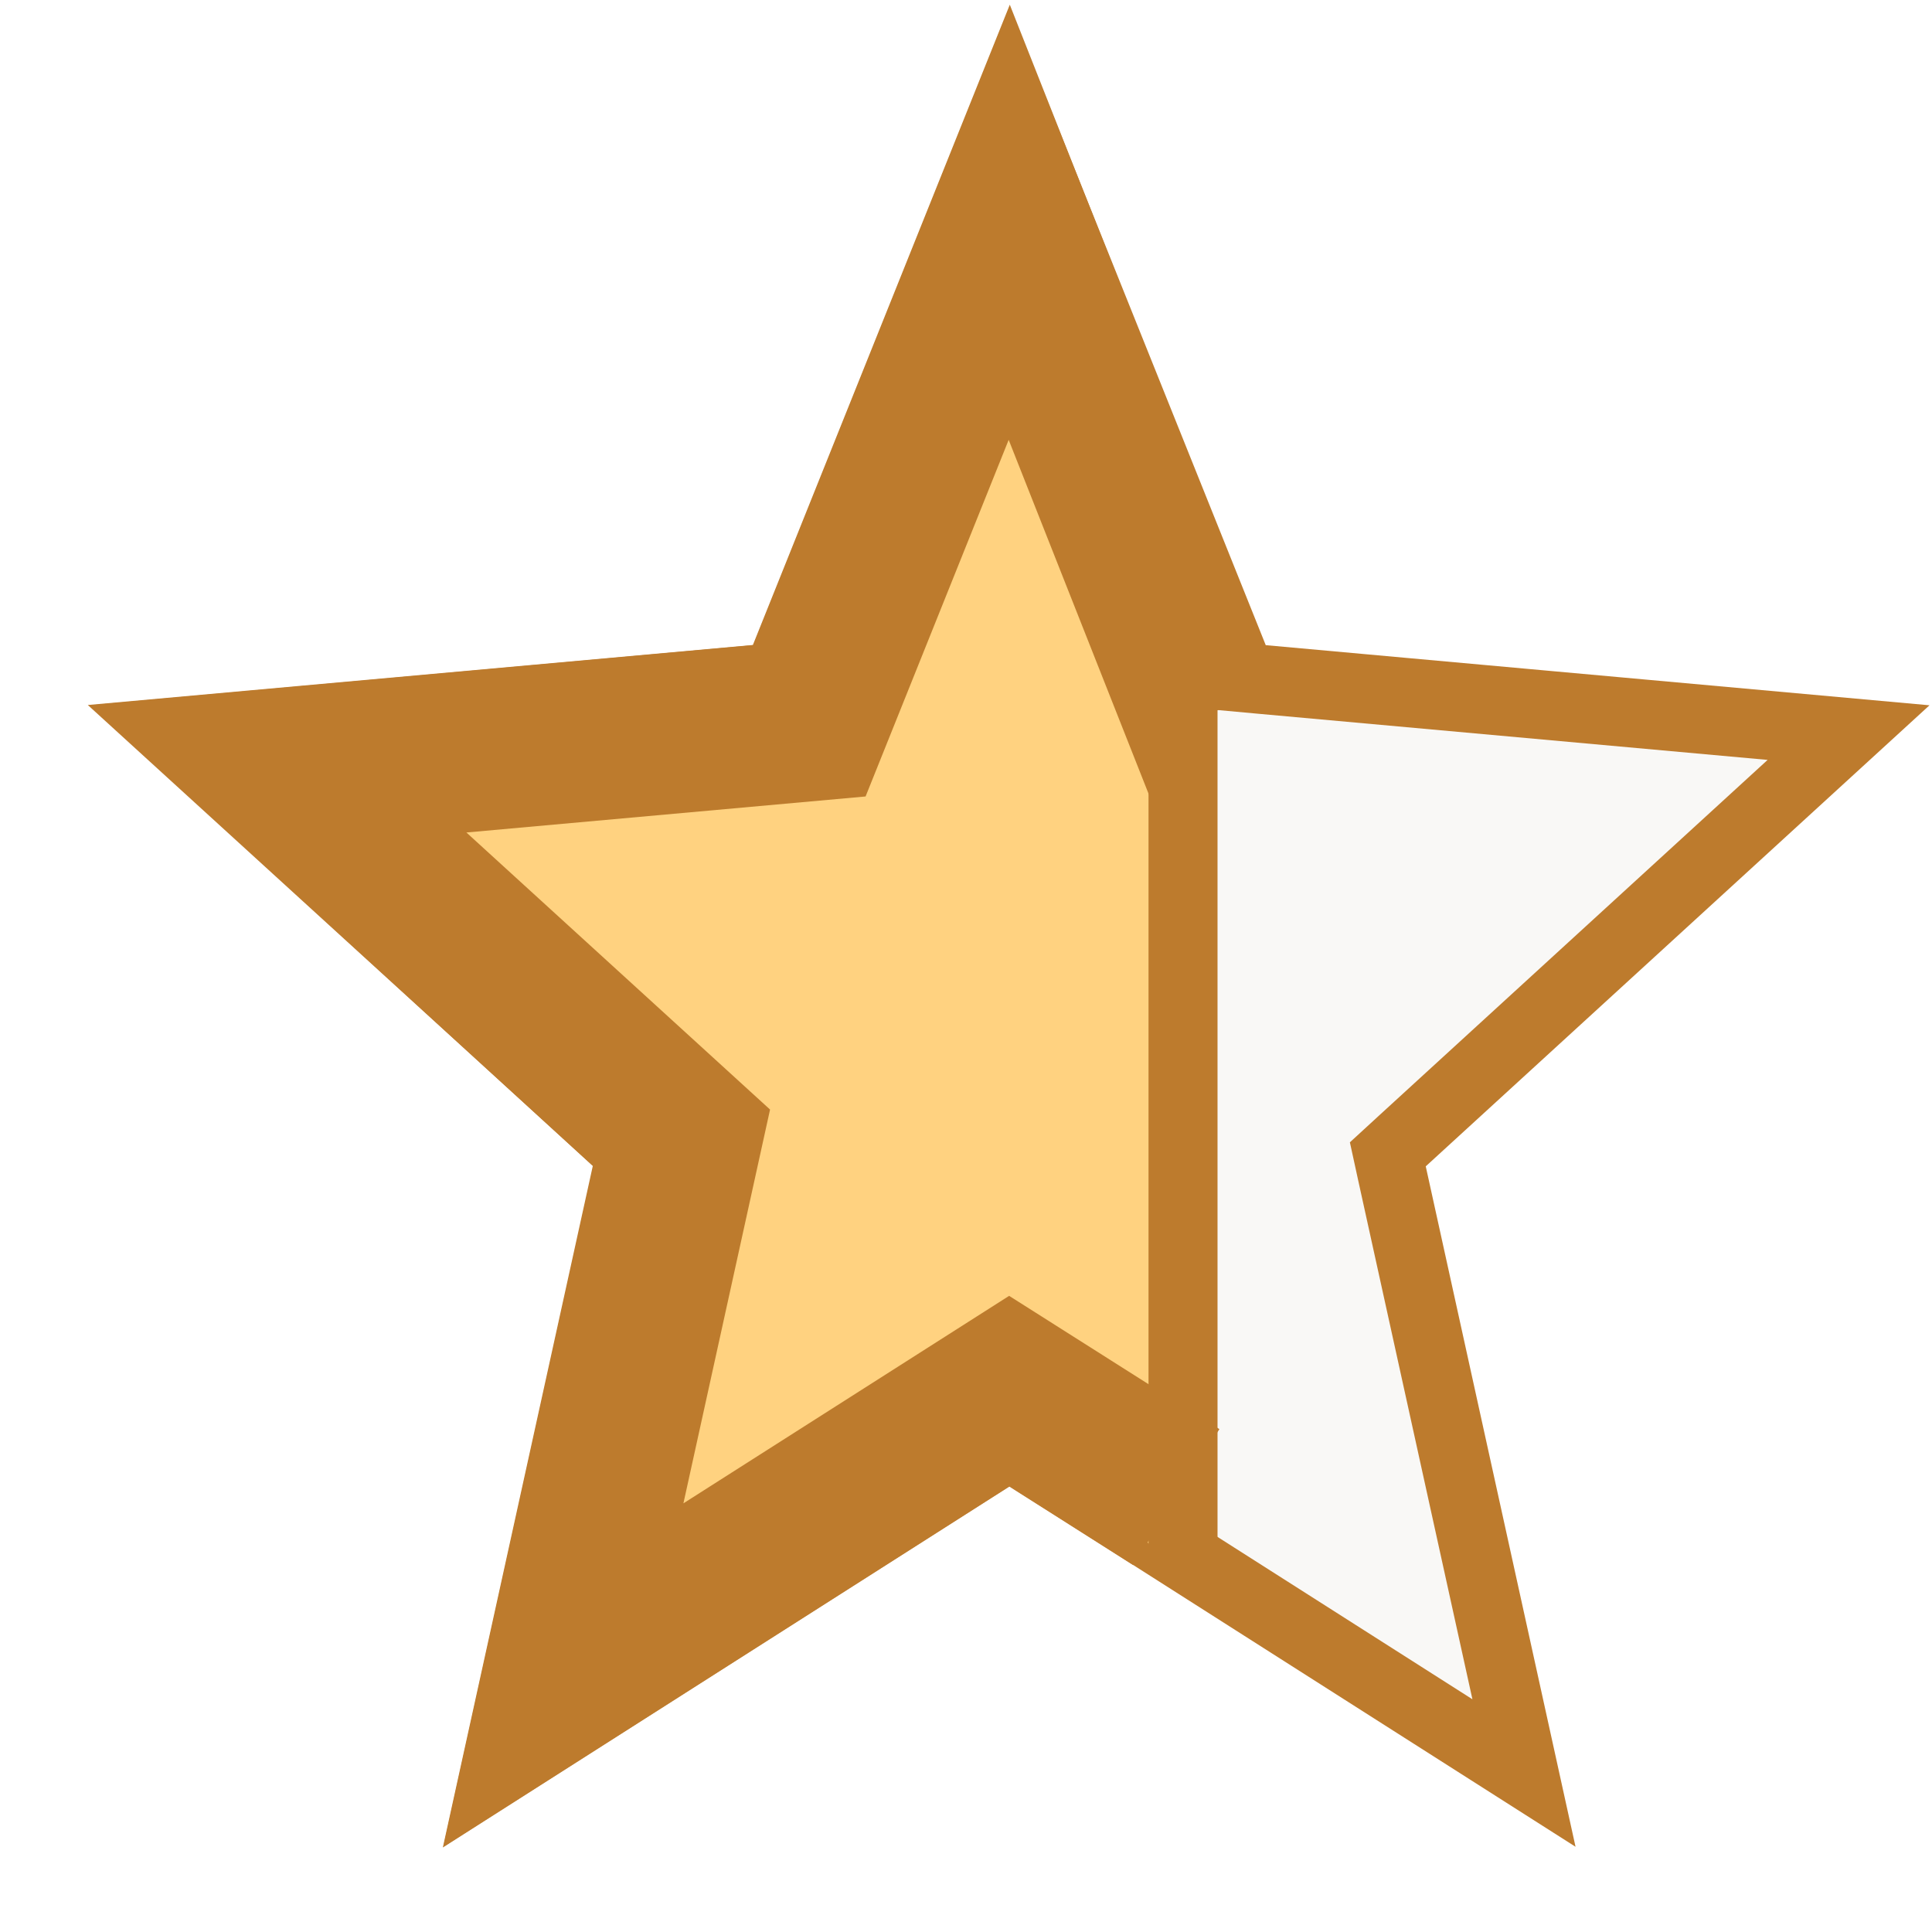
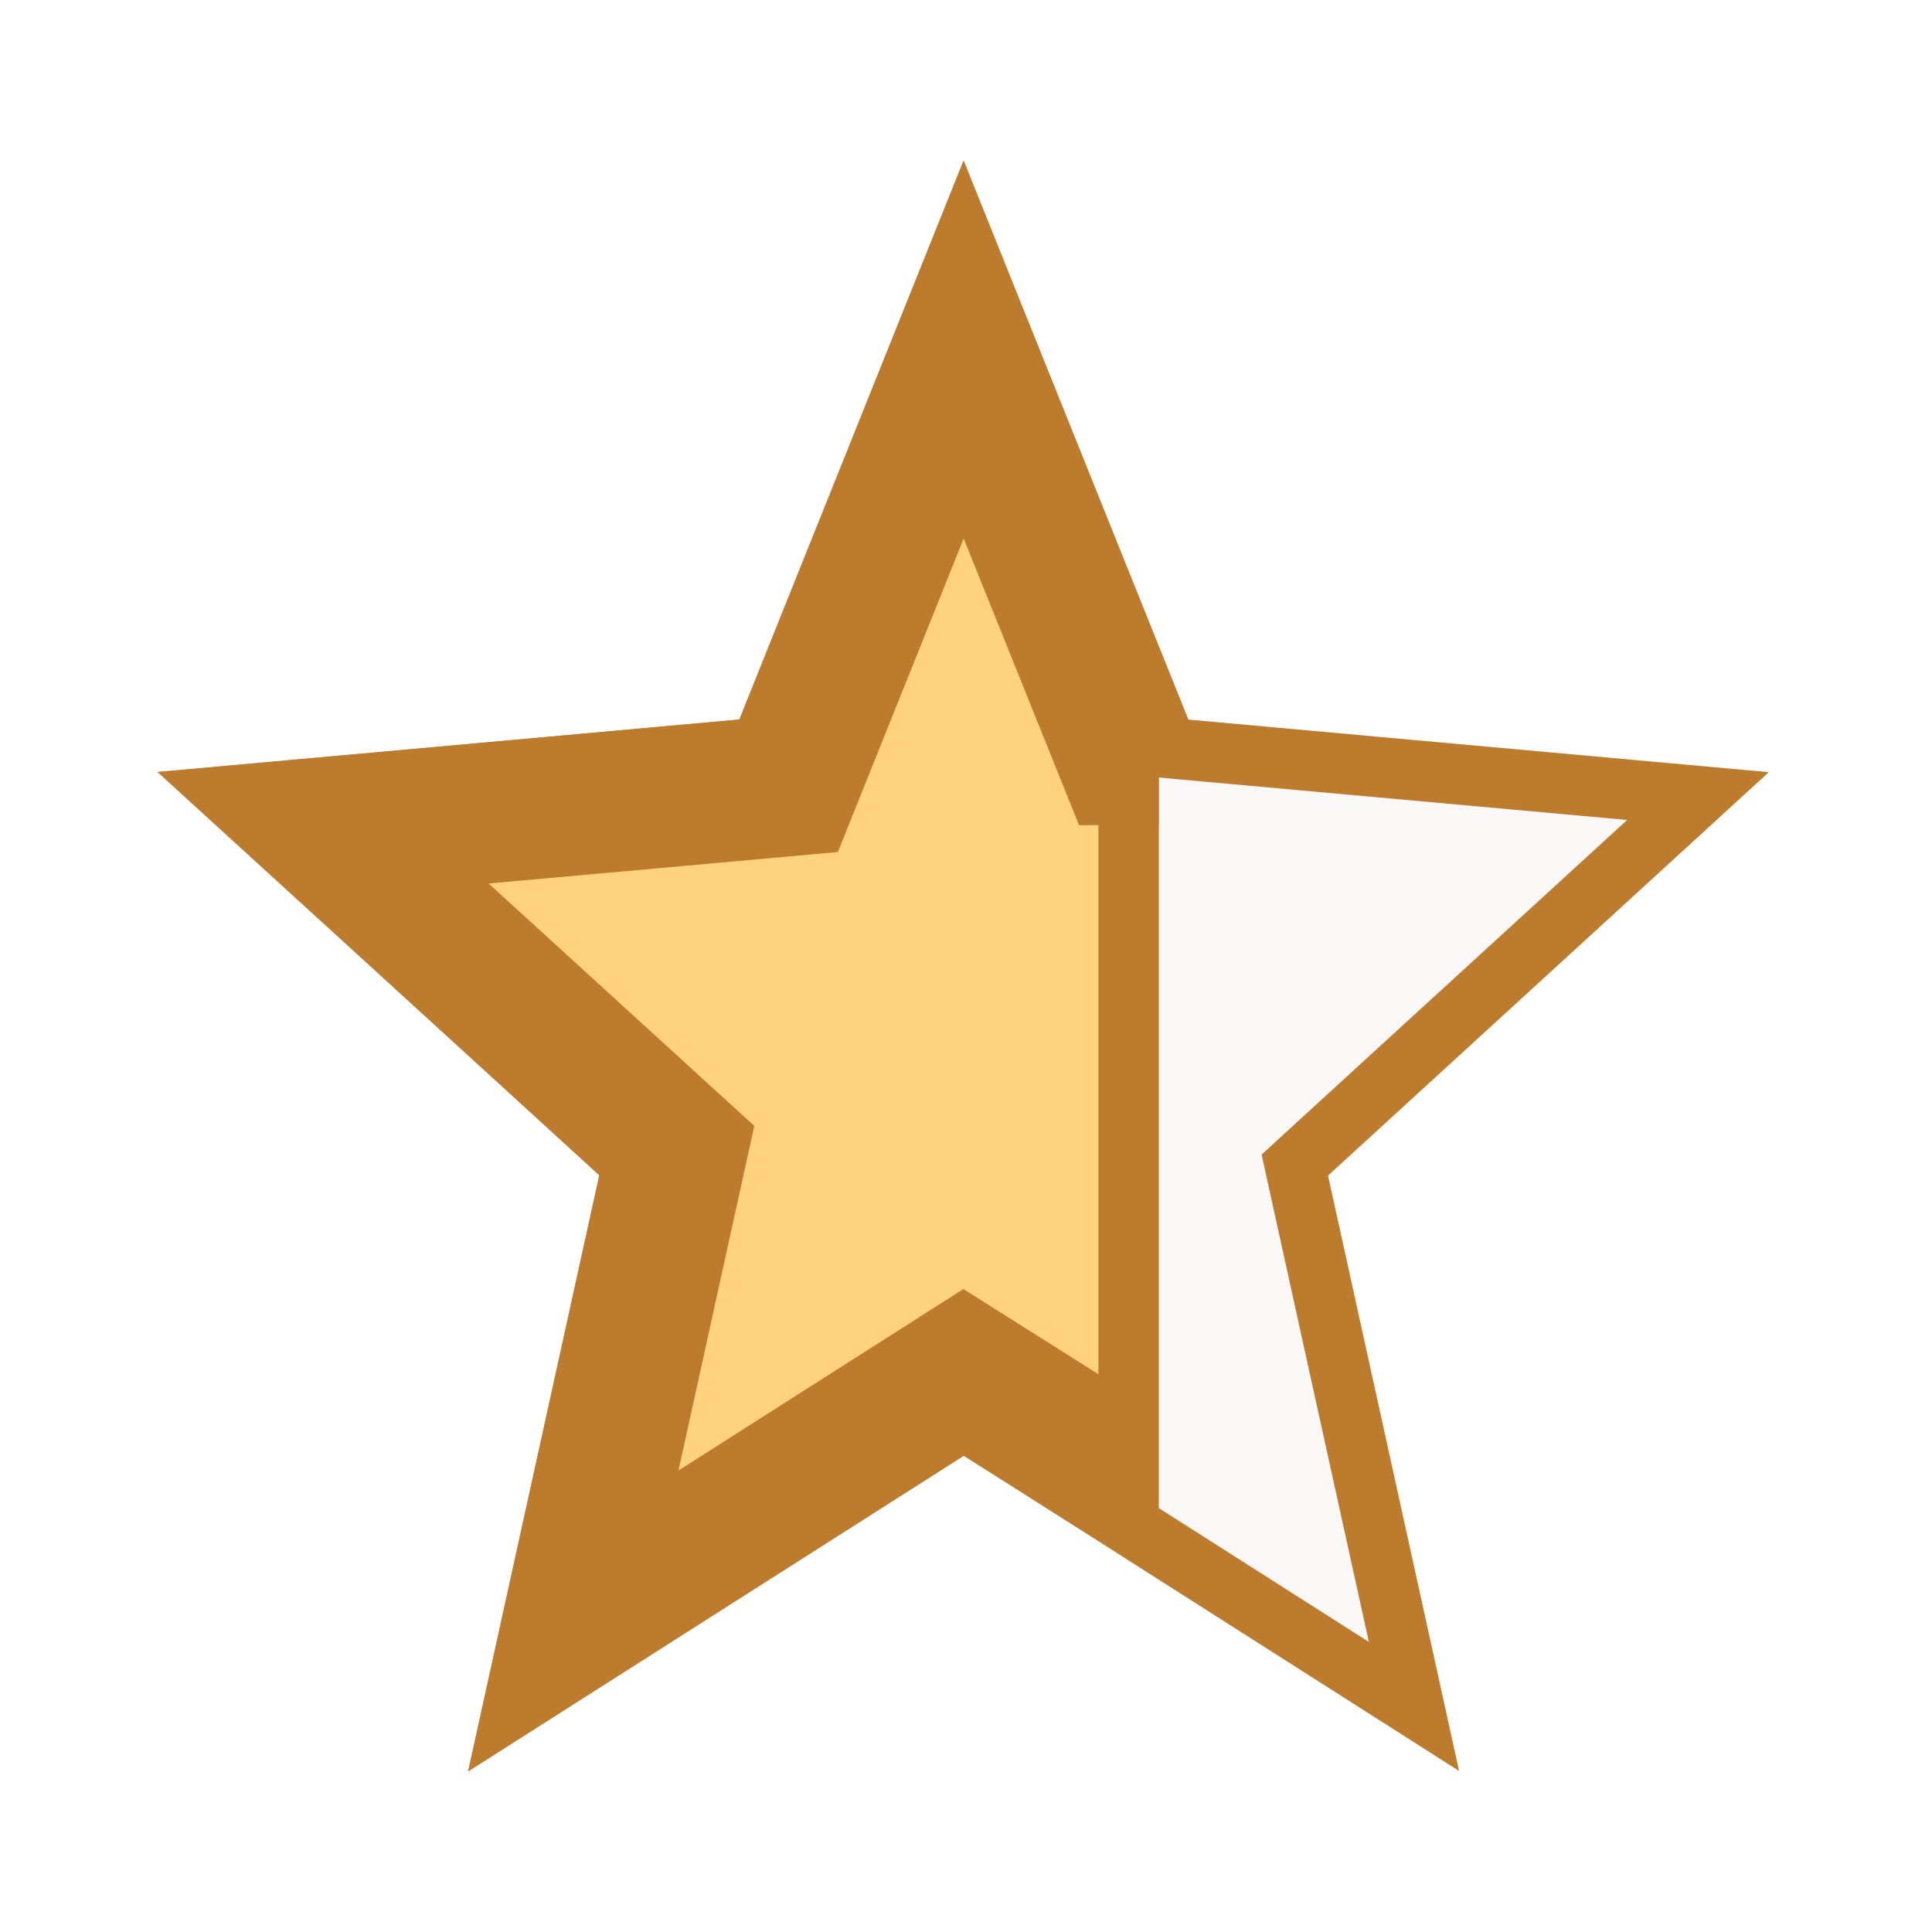
- <svg xmlns="http://www.w3.org/2000/svg" viewBox="0 0 21 21" fill="none">
-   <path d="M11.174 15.838L10.973 15.71L10.771 15.838L5.38 19.272L6.815 12.758L6.861 12.547L6.702 12.401L1.853 7.963L8.222 7.386L8.45 7.365L8.536 7.152L10.973 1.08L13.41 7.152L13.495 7.365L13.724 7.386L20.093 7.963L15.244 12.401L15.085 12.547L15.131 12.758L16.565 19.272L11.174 15.838Z" fill="#F9F8F6" stroke="#BD7B2D" stroke-width="0.75" />
-   <path d="M7.231 12.427L2.65 8.231L8.688 7.681L10.973 1.992L12.608 6.159V16.897L10.976 15.304L5.882 18.583L7.231 12.427Z" fill="#FFD280" />
-   <path d="M12.859 7.237L12.859 16.907" stroke="#BD7B2D" stroke-width="0.75" />
-   <path d="M13.194 7.777H13.089L10.97 2.416L8.796 7.834L3.012 8.356L7.407 12.366L6.121 18.211L10.97 15.122L12.786 16.273" stroke="#BD7B2D" stroke-width="1.75" />
+ <svg xmlns="http://www.w3.org/2000/svg" viewBox="0 0 24 24" fill="none">
+   <path d="M12.174 17.764L11.973 17.636L11.771 17.764L6.38 21.198L7.815 14.684L7.861 14.473L7.702 14.327L2.853 9.889L9.222 9.312L9.45 9.291L9.536 9.078L11.973 3.007L14.41 9.078L14.495 9.291L14.724 9.312L21.093 9.889L16.244 14.327L16.085 14.473L16.131 14.684L17.565 21.198L12.174 17.764Z" fill="#F9F8F6" stroke="#BD7B2D" stroke-width="0.75" />
+   <path d="M8.231 14.353L3.65 10.157L9.688 9.608L11.973 3.918L14.258 9.61V18.798L11.976 17.23L6.882 20.509L8.231 14.353Z" fill="#FFD280" />
+   <path d="M14.02 9.182L14.02 19.014" stroke="#BD7B2D" stroke-width="0.75" />
+   <path d="M14.395 9.375H13.995L11.97 4.342L9.796 9.761L4.012 10.282L8.407 14.292L7.121 20.137L11.97 17.049L13.826 18.22" stroke="#BD7B2D" stroke-width="1.75" />
</svg>
